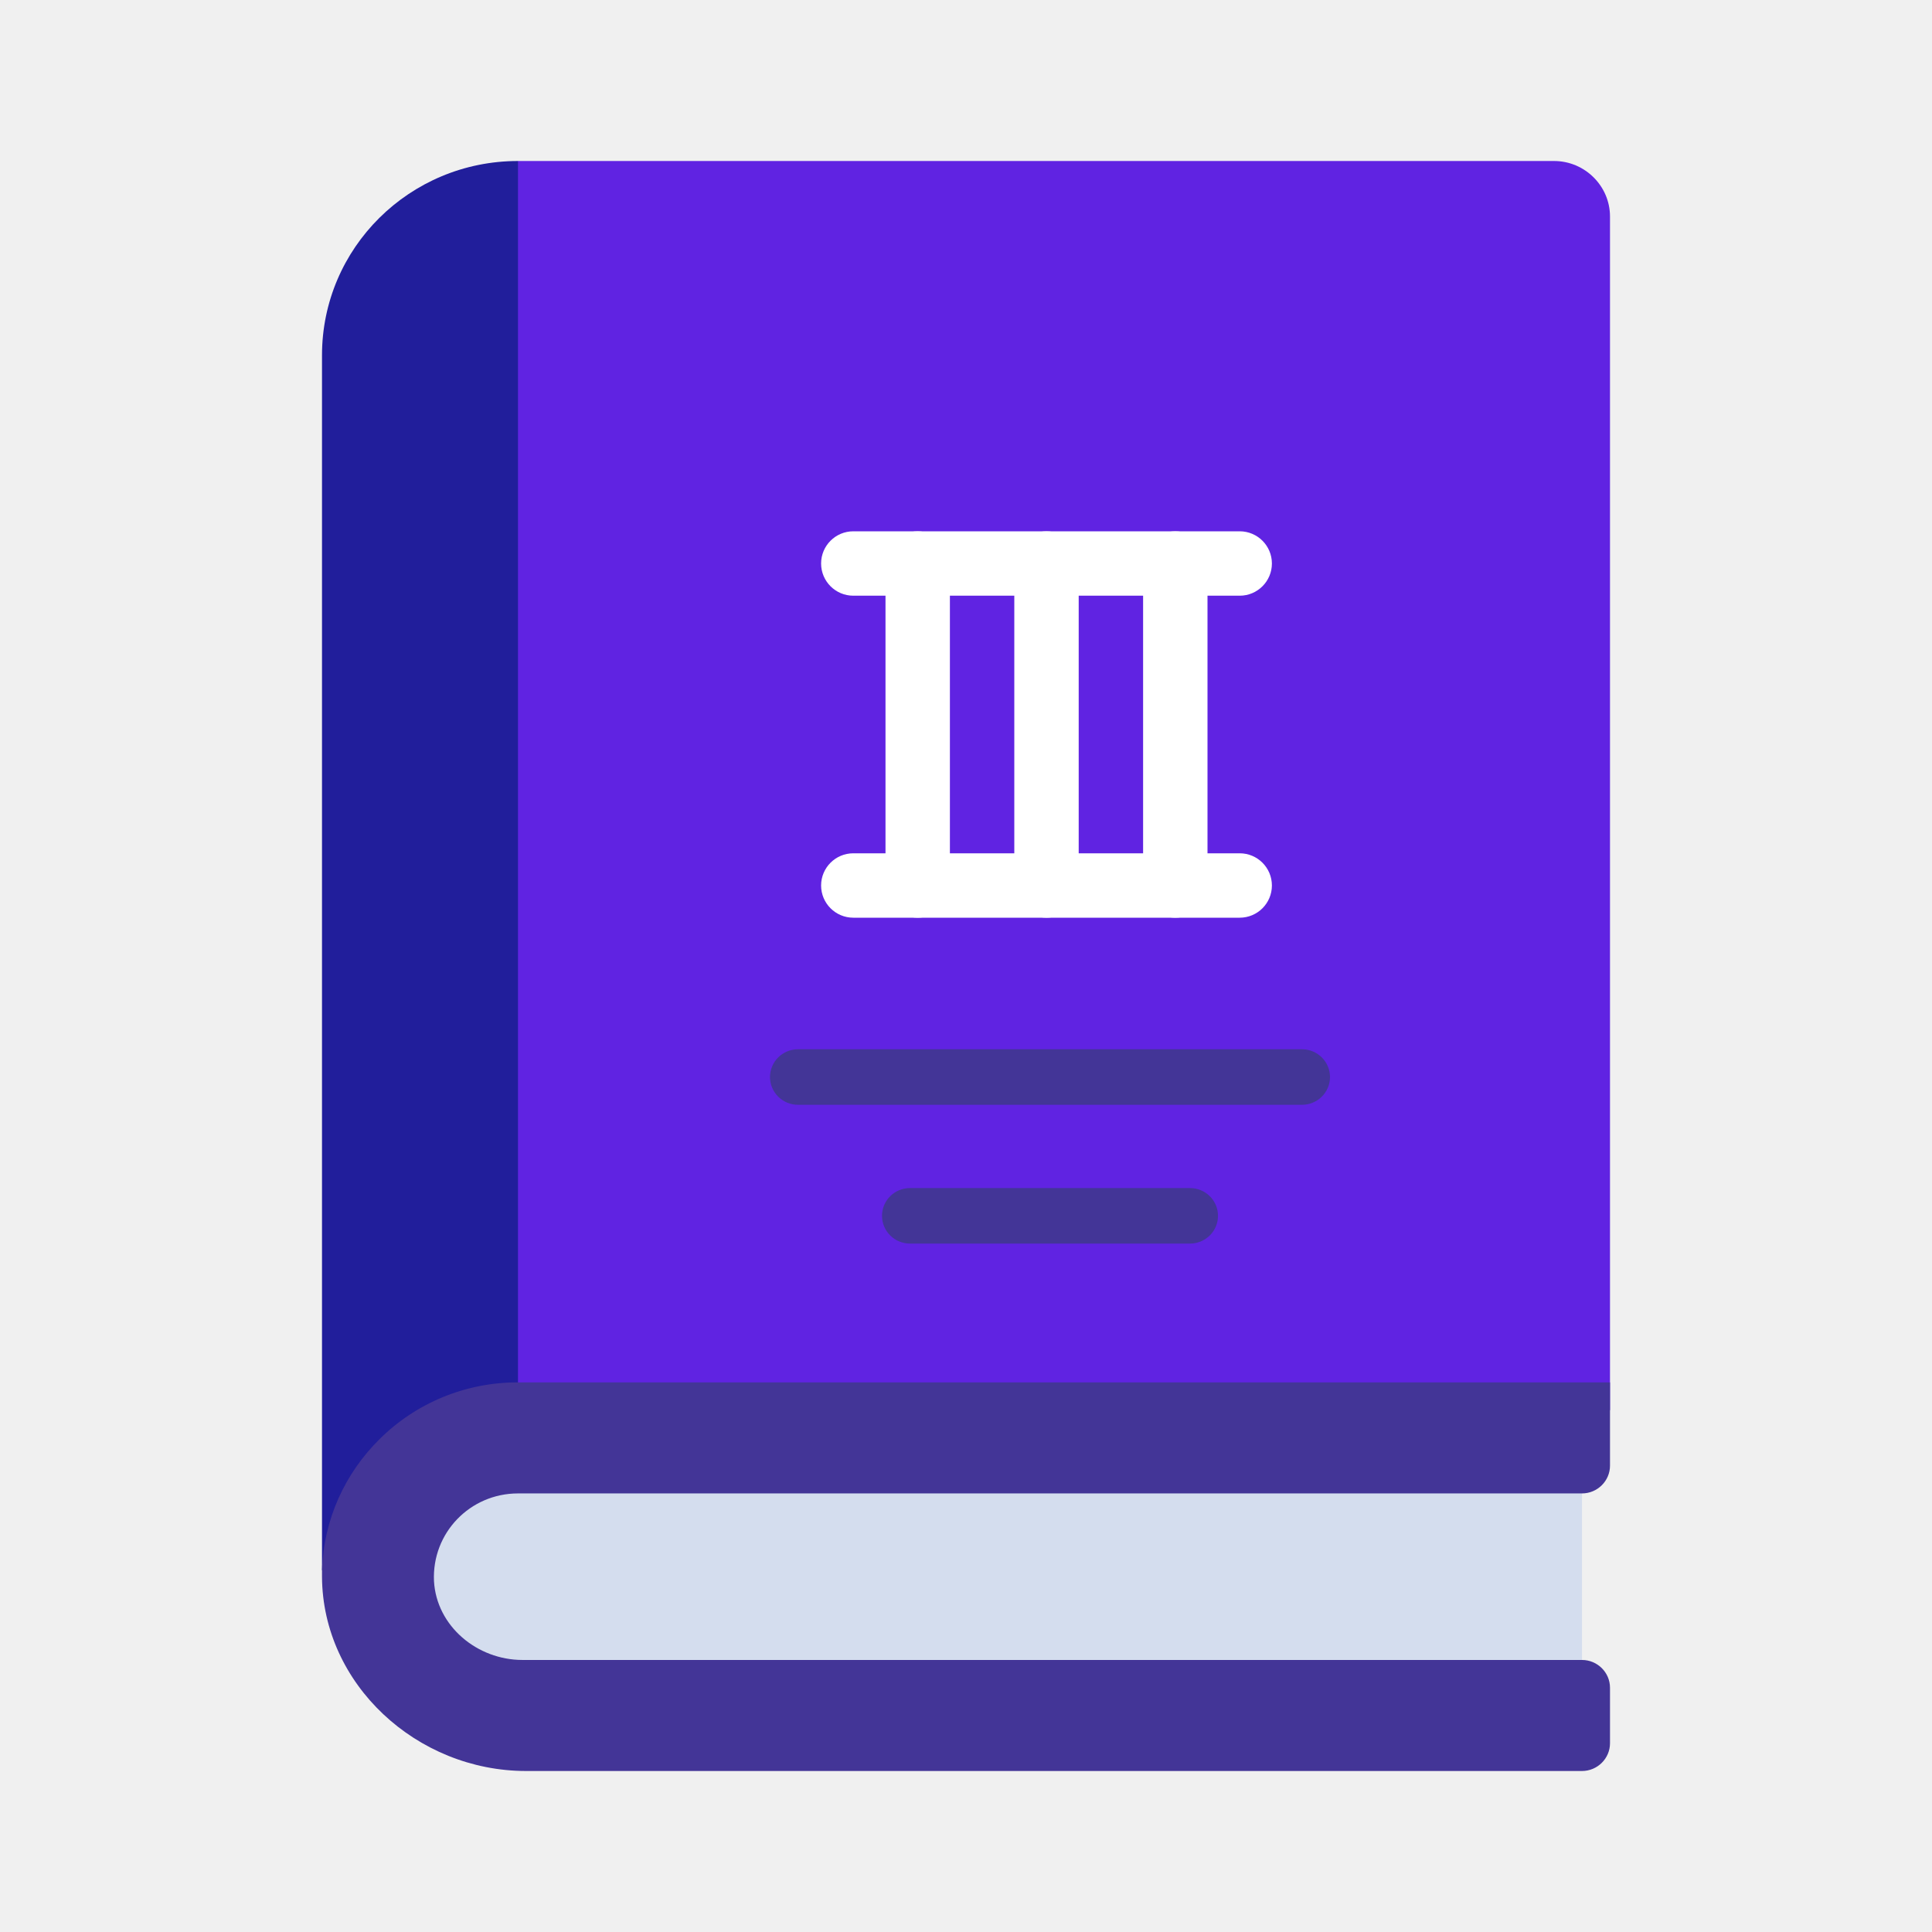
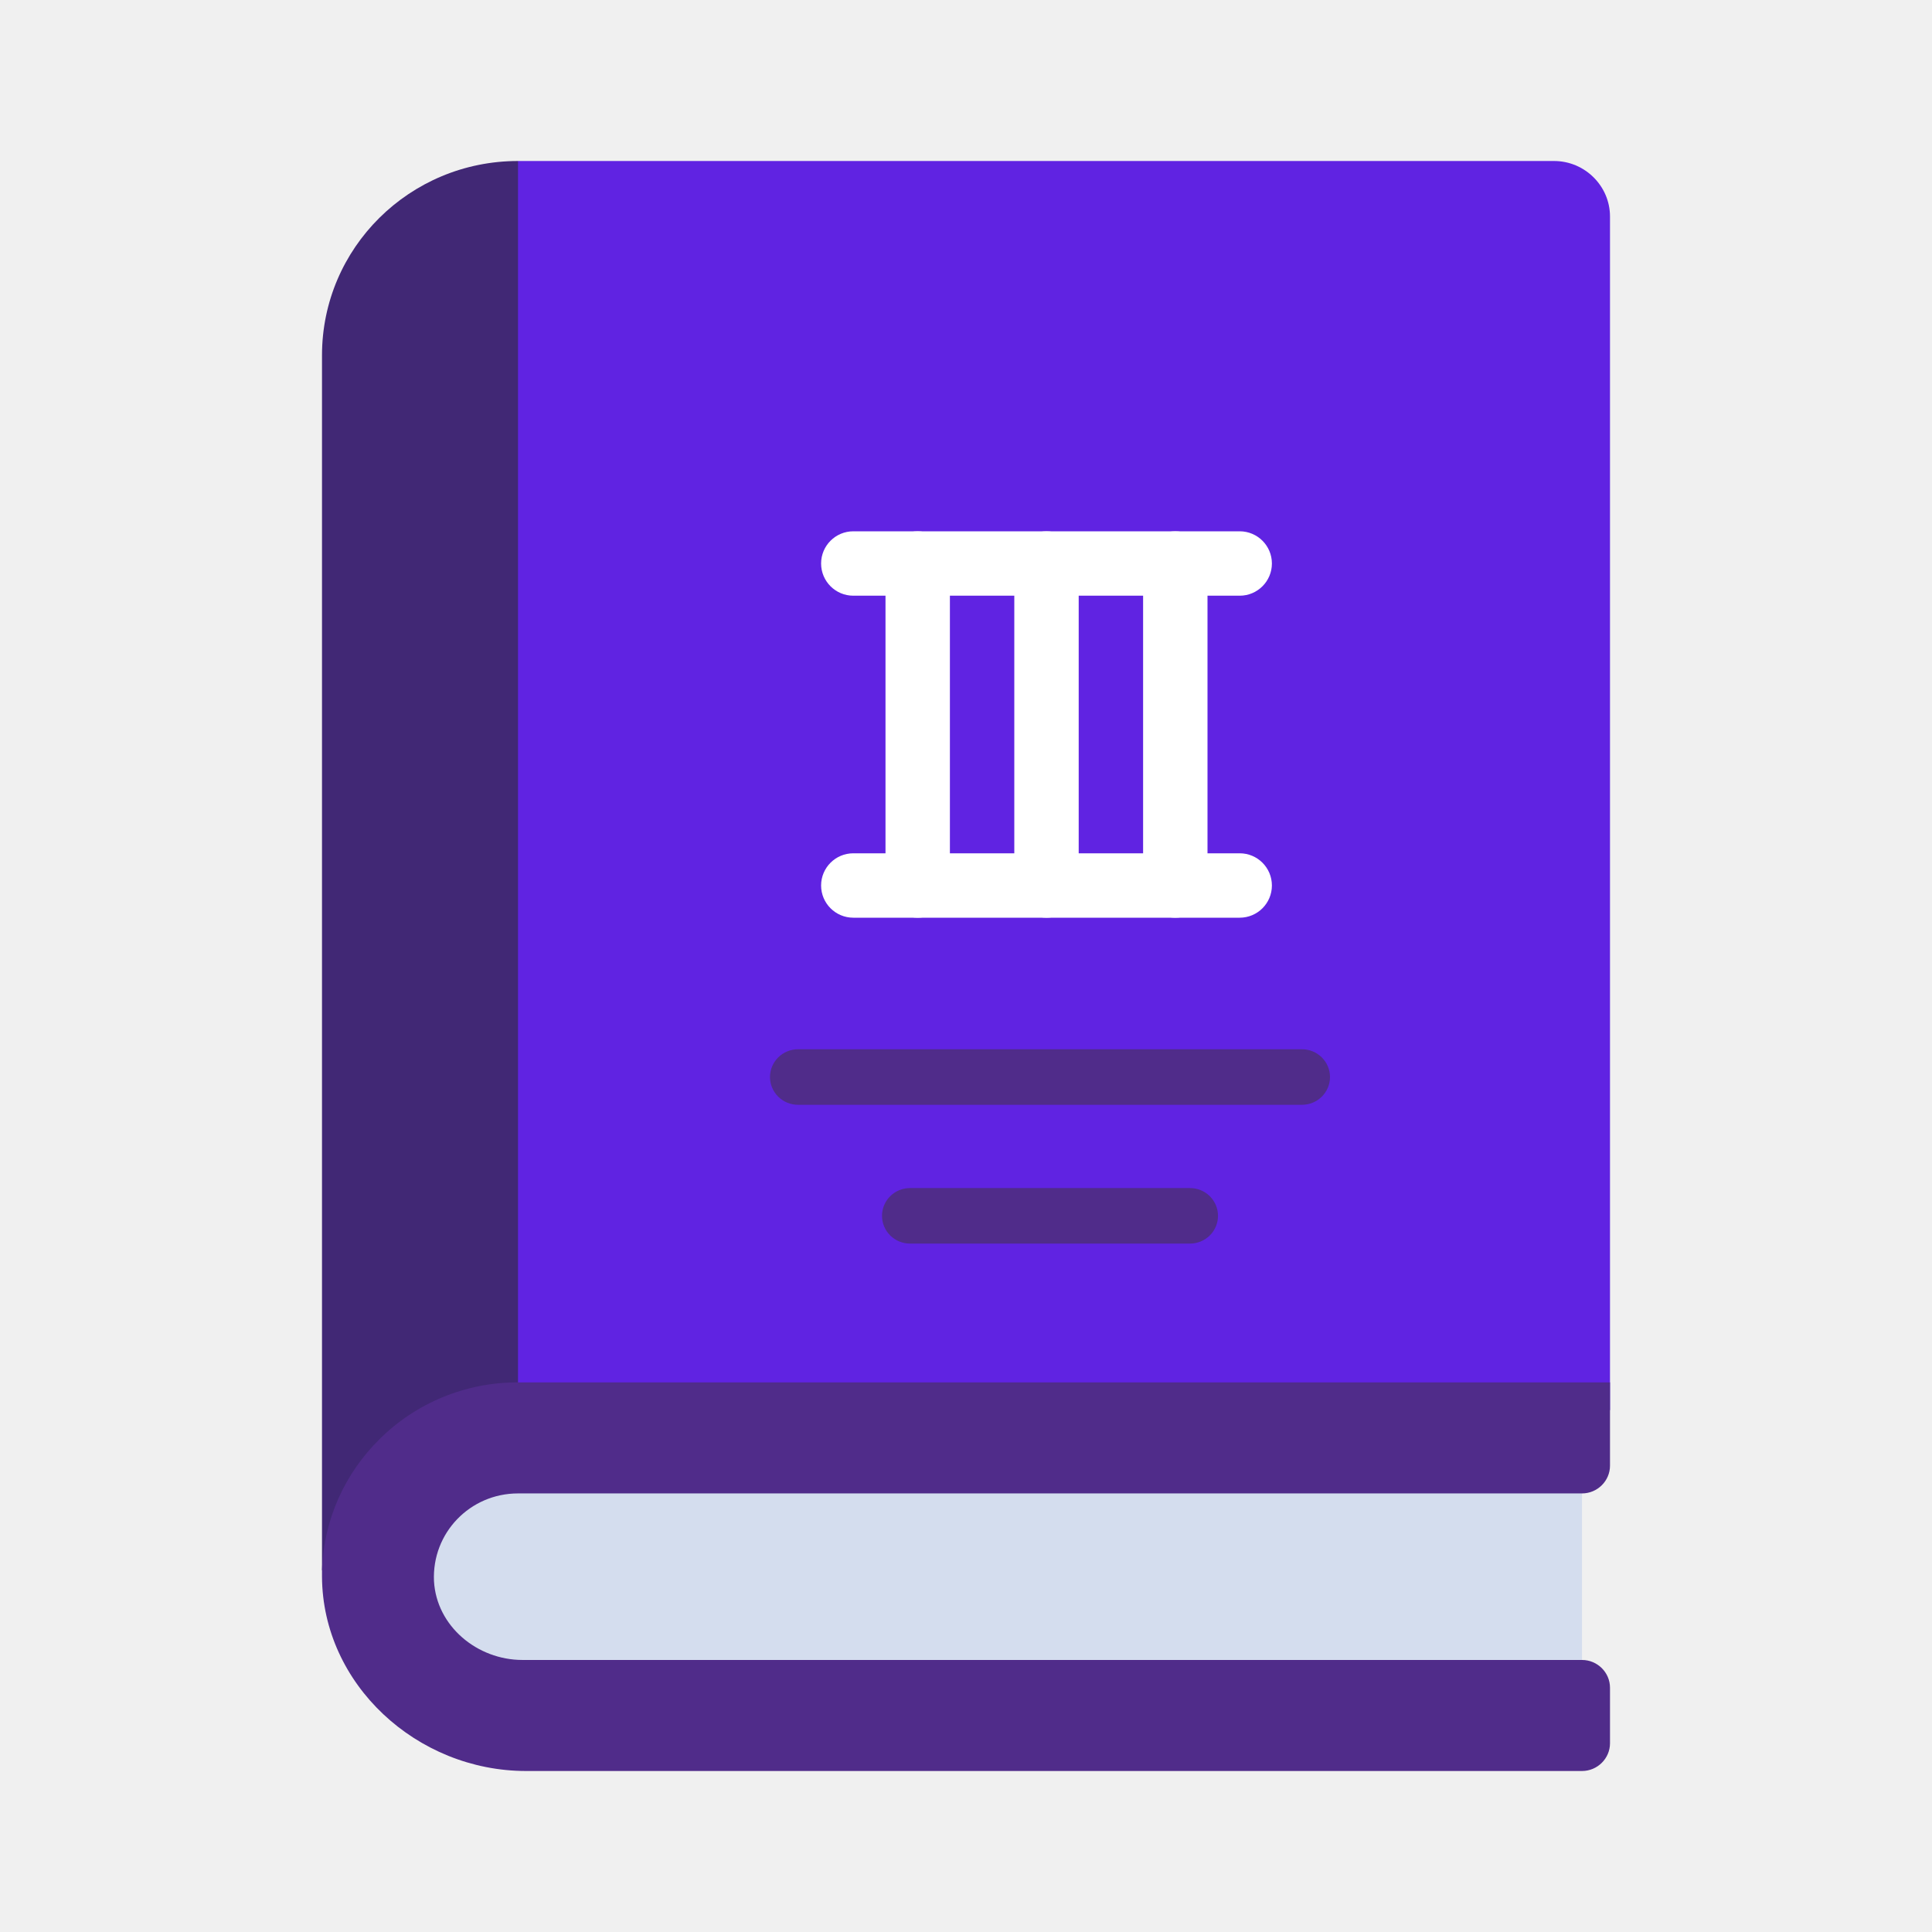
<svg xmlns="http://www.w3.org/2000/svg" width="120" height="120" viewBox="0 0 120 120" fill="none">
  <rect x="60" y="31.211" width="3.509" height="27.085" rx="1.754" fill="white" />
  <path d="M30.435 91.034H98.261V104.828H30.435C26.595 104.828 23.478 101.738 23.478 97.931C23.478 94.124 26.595 91.034 30.435 91.034Z" fill="#D4DDEE" />
-   <path d="M20 97.534V22.069C20 15.397 25.444 10 32.174 10L33.913 11.724V84.138L32.174 87.586L20 97.534Z" fill="#211E9B" />
+   <path d="M20 97.534V22.069C20 15.397 25.444 10 32.174 10L33.913 11.724V84.138L32.174 87.586L20 97.534Z" fill="#412875" />
  <path d="M100 13.448V87.586H32.174V10H96.522C98.435 10 100 11.552 100 13.448Z" fill="#6023E2" />
-   <path d="M26.956 98.207C27.113 101 29.635 103.103 32.452 103.103H98.261C99.217 103.103 100 103.879 100 104.828V108.276C100 109.224 99.217 110 98.261 110H32.678C25.896 110 20.035 104.621 20 97.931V97.534C20.104 94.345 21.444 91.5 23.565 89.397C24.693 88.273 26.035 87.382 27.513 86.775C28.99 86.168 30.575 85.858 32.174 85.862H100V91.034C100 91.983 99.217 92.759 98.261 92.759H32.174C29.2 92.759 26.817 95.207 26.956 98.207Z" fill="#433597" />
-   <path d="M80.87 68.621H49.565C49.104 68.621 48.662 68.439 48.336 68.116C48.009 67.792 47.826 67.354 47.826 66.897C47.826 66.439 48.009 66.001 48.336 65.677C48.662 65.354 49.104 65.172 49.565 65.172H80.87C81.331 65.172 81.773 65.354 82.099 65.677C82.426 66.001 82.609 66.439 82.609 66.897C82.609 67.354 82.426 67.792 82.099 68.116C81.773 68.439 81.331 68.621 80.87 68.621ZM73.913 77.241H56.522C56.061 77.241 55.618 77.06 55.292 76.736C54.966 76.413 54.783 75.975 54.783 75.517C54.783 75.06 54.966 74.621 55.292 74.298C55.618 73.975 56.061 73.793 56.522 73.793H73.913C74.374 73.793 74.817 73.975 75.143 74.298C75.469 74.621 75.652 75.06 75.652 75.517C75.652 75.975 75.469 76.413 75.143 76.736C74.817 77.06 74.374 77.241 73.913 77.241Z" fill="#433597" />
+   <path d="M26.956 98.207C27.113 101 29.635 103.103 32.452 103.103H98.261C99.217 103.103 100 103.879 100 104.828V108.276C100 109.224 99.217 110 98.261 110H32.678C25.896 110 20.035 104.621 20 97.931V97.534C20.104 94.345 21.444 91.5 23.565 89.397C24.693 88.273 26.035 87.382 27.513 86.775C28.99 86.168 30.575 85.858 32.174 85.862H100V91.034C100 91.983 99.217 92.759 98.261 92.759H32.174C29.2 92.759 26.817 95.207 26.956 98.207Z" fill="#502C8A" />
+   <path d="M80.87 68.621H49.565C49.104 68.621 48.662 68.439 48.336 68.116C48.009 67.792 47.826 67.354 47.826 66.897C47.826 66.439 48.009 66.001 48.336 65.677C48.662 65.354 49.104 65.172 49.565 65.172H80.87C81.331 65.172 81.773 65.354 82.099 65.677C82.426 66.001 82.609 66.439 82.609 66.897C82.609 67.354 82.426 67.792 82.099 68.116C81.773 68.439 81.331 68.621 80.87 68.621ZM73.913 77.241H56.522C56.061 77.241 55.618 77.06 55.292 76.736C54.966 76.413 54.783 75.975 54.783 75.517C54.783 75.06 54.966 74.621 55.292 74.298C55.618 73.975 56.061 73.793 56.522 73.793H73.913C74.374 73.793 74.817 73.975 75.143 74.298C75.469 74.621 75.652 75.06 75.652 75.517C75.652 75.975 75.469 76.413 75.143 76.736C74.817 77.06 74.374 77.241 73.913 77.241Z" fill="#502C8A" />
  <rect x="71" y="33" width="4" height="24" rx="2" fill="white" />
  <rect x="63" y="33" width="4" height="24" rx="2" fill="white" />
  <rect x="55" y="33" width="4" height="24" rx="2" fill="white" />
  <rect x="79" y="33" width="4" height="28" rx="2" transform="rotate(90 79 33)" fill="white" />
  <rect x="79" y="53" width="4" height="28" rx="2" transform="rotate(90 79 53)" fill="white" />
</svg>
